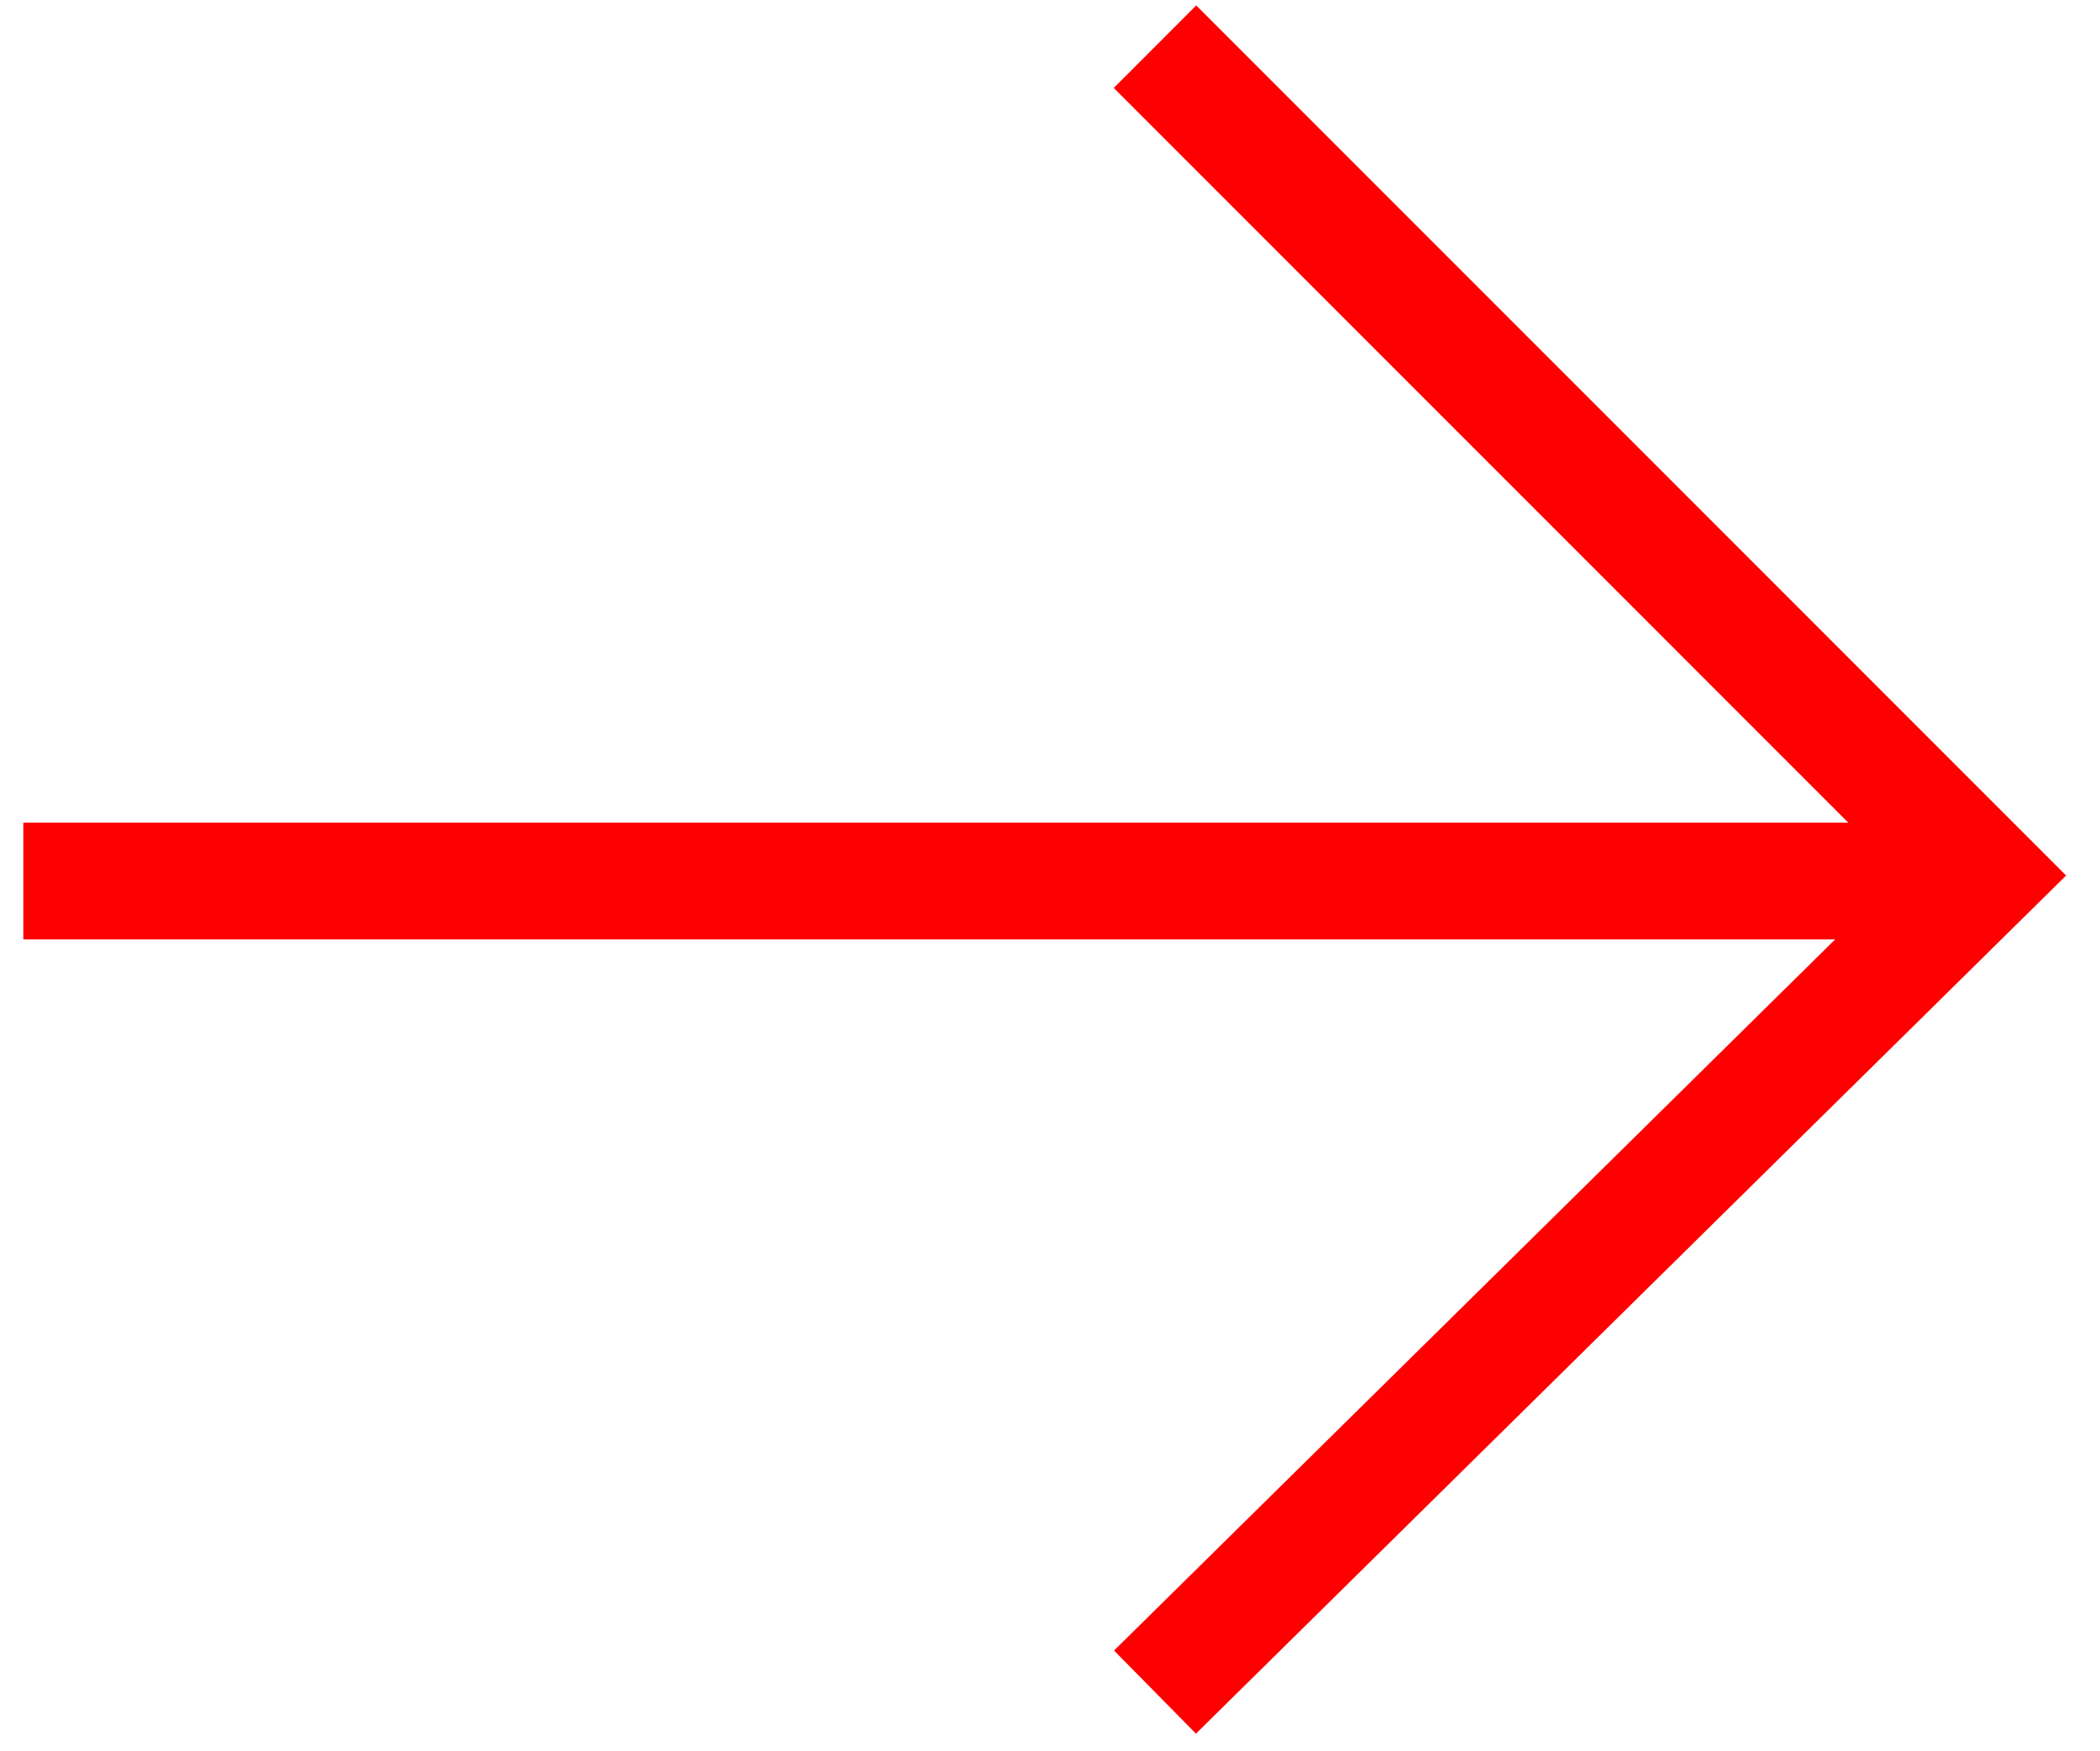
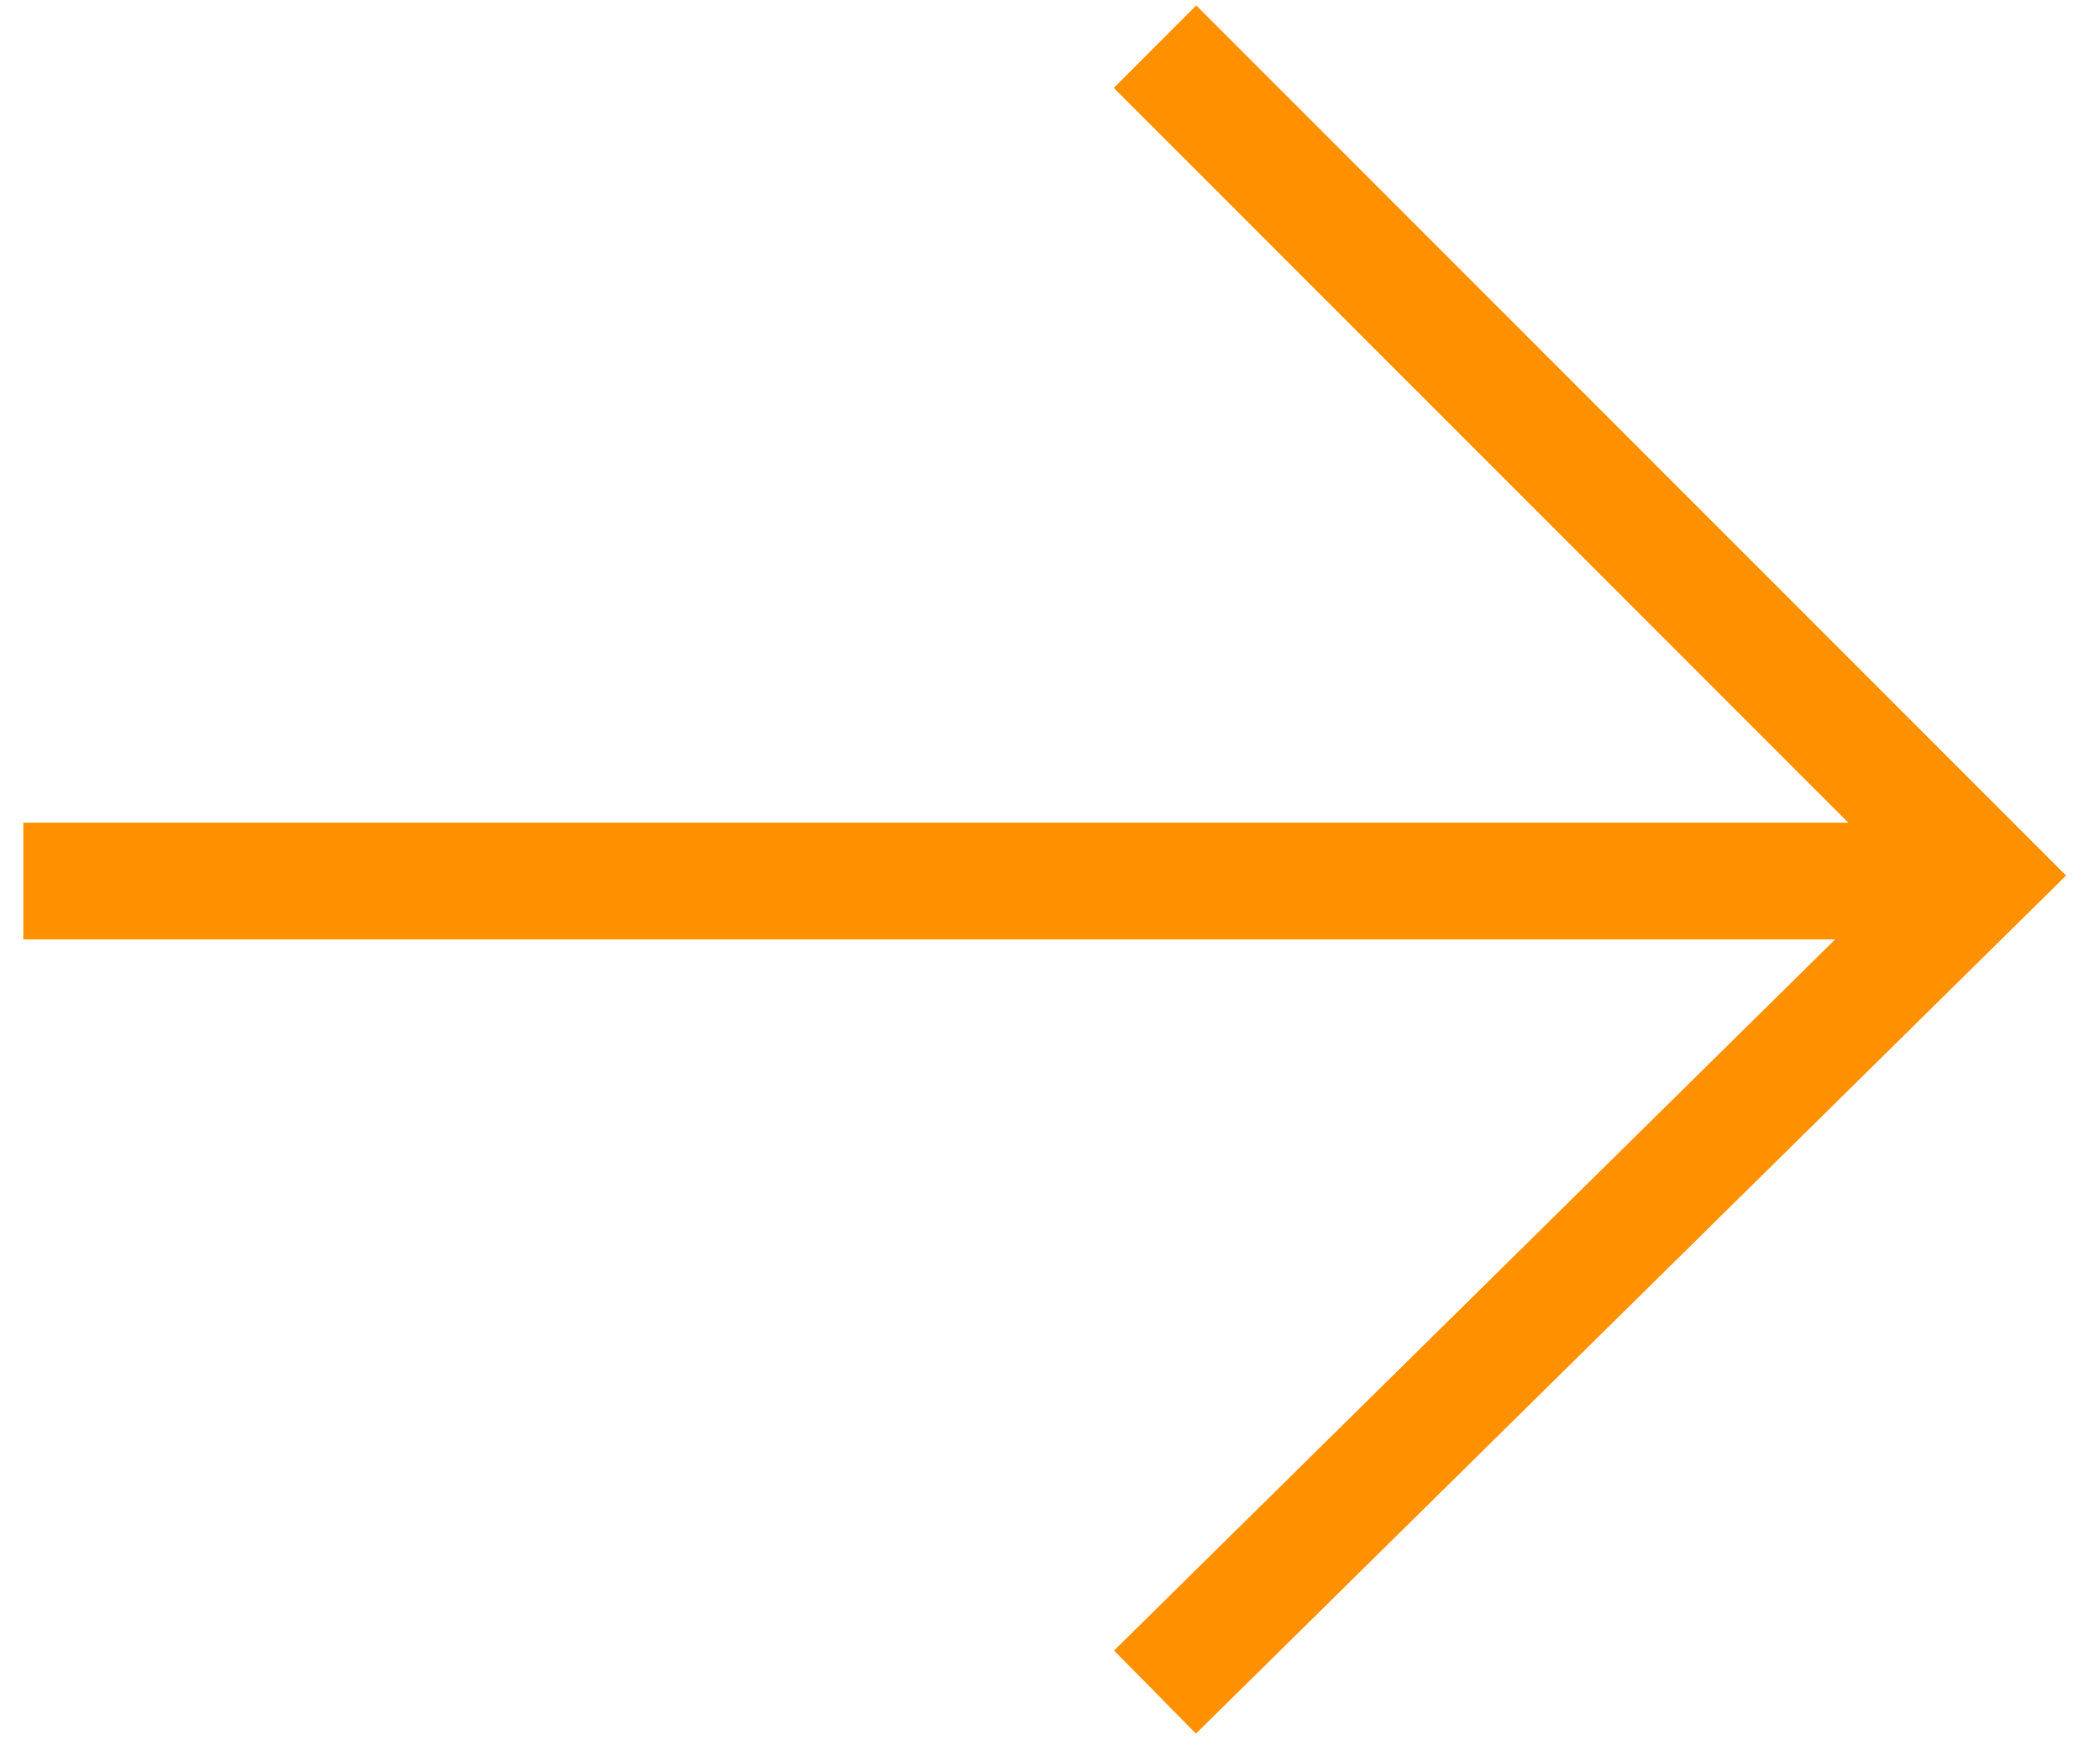
<svg xmlns="http://www.w3.org/2000/svg" width="36" height="30" viewBox="0 0 36 30">
-   <g fill="none" fill-rule="evenodd" stroke="#ff0000" stroke-width="2">
+   <g fill="none" fill-rule="evenodd" stroke="#ff9000" stroke-width="2">
    <path d="M19.8.8L34 15 19.8 29M34 15.1H.4" />
  </g>
</svg>
